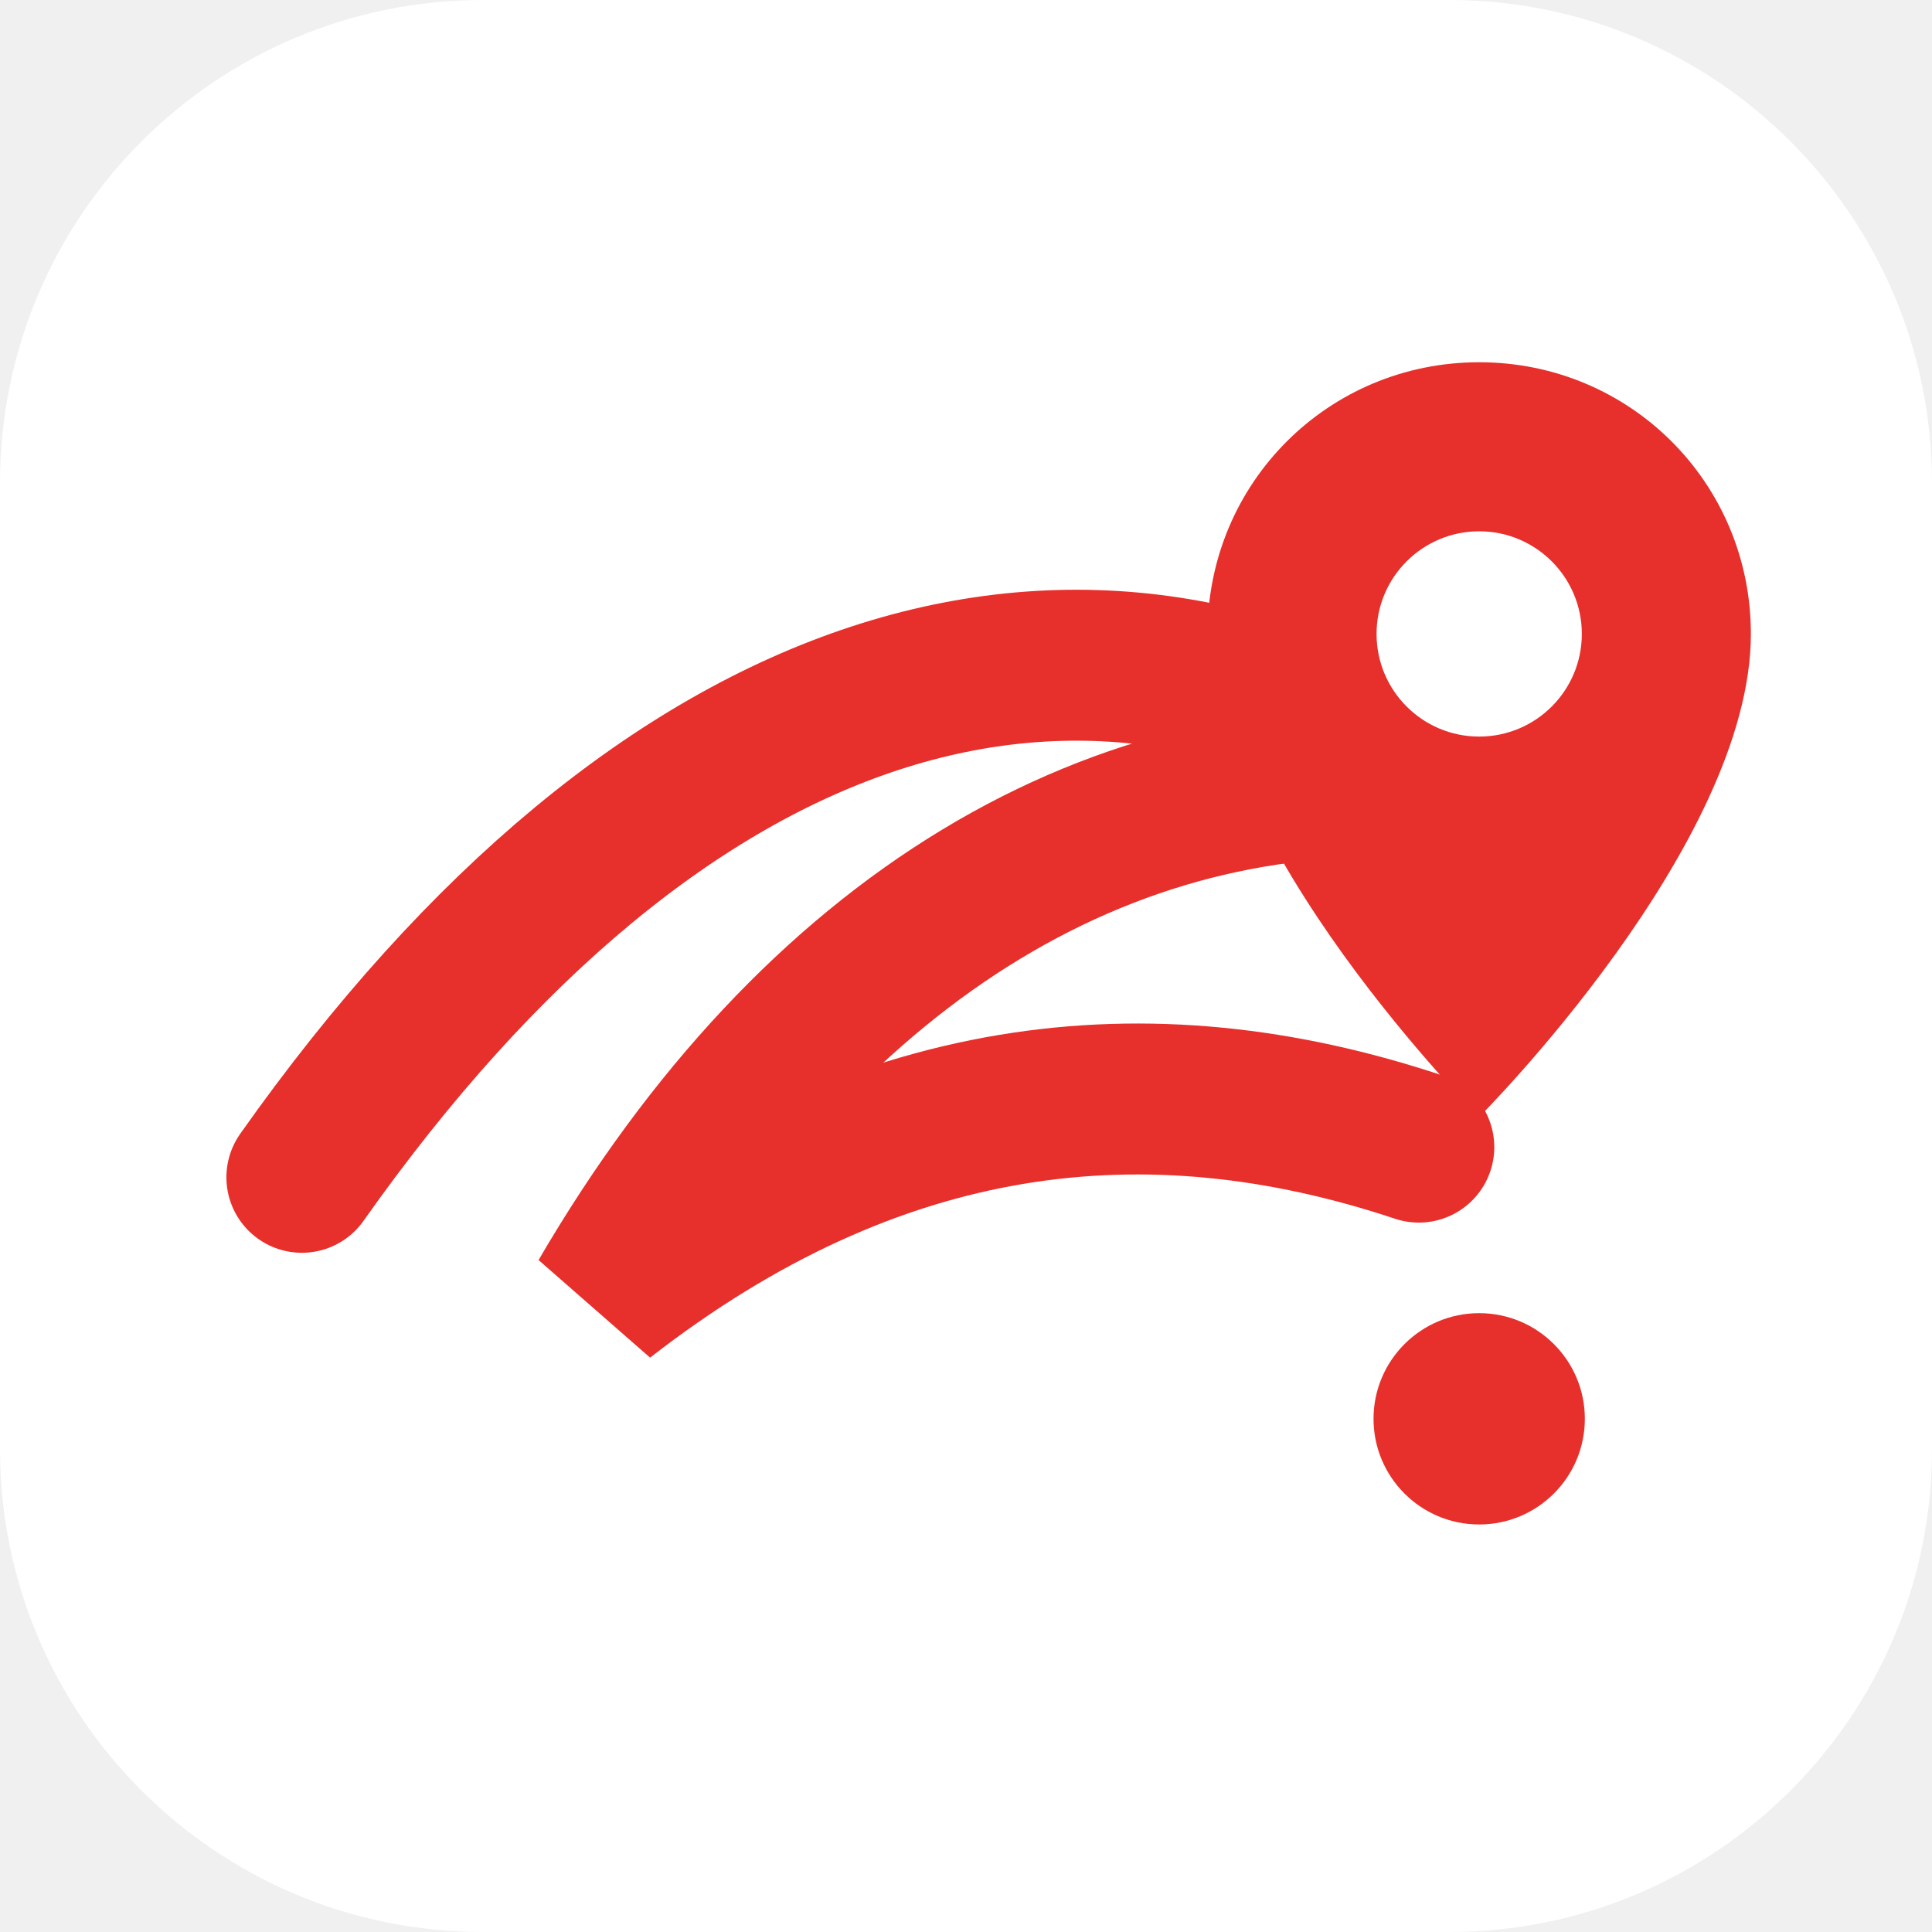
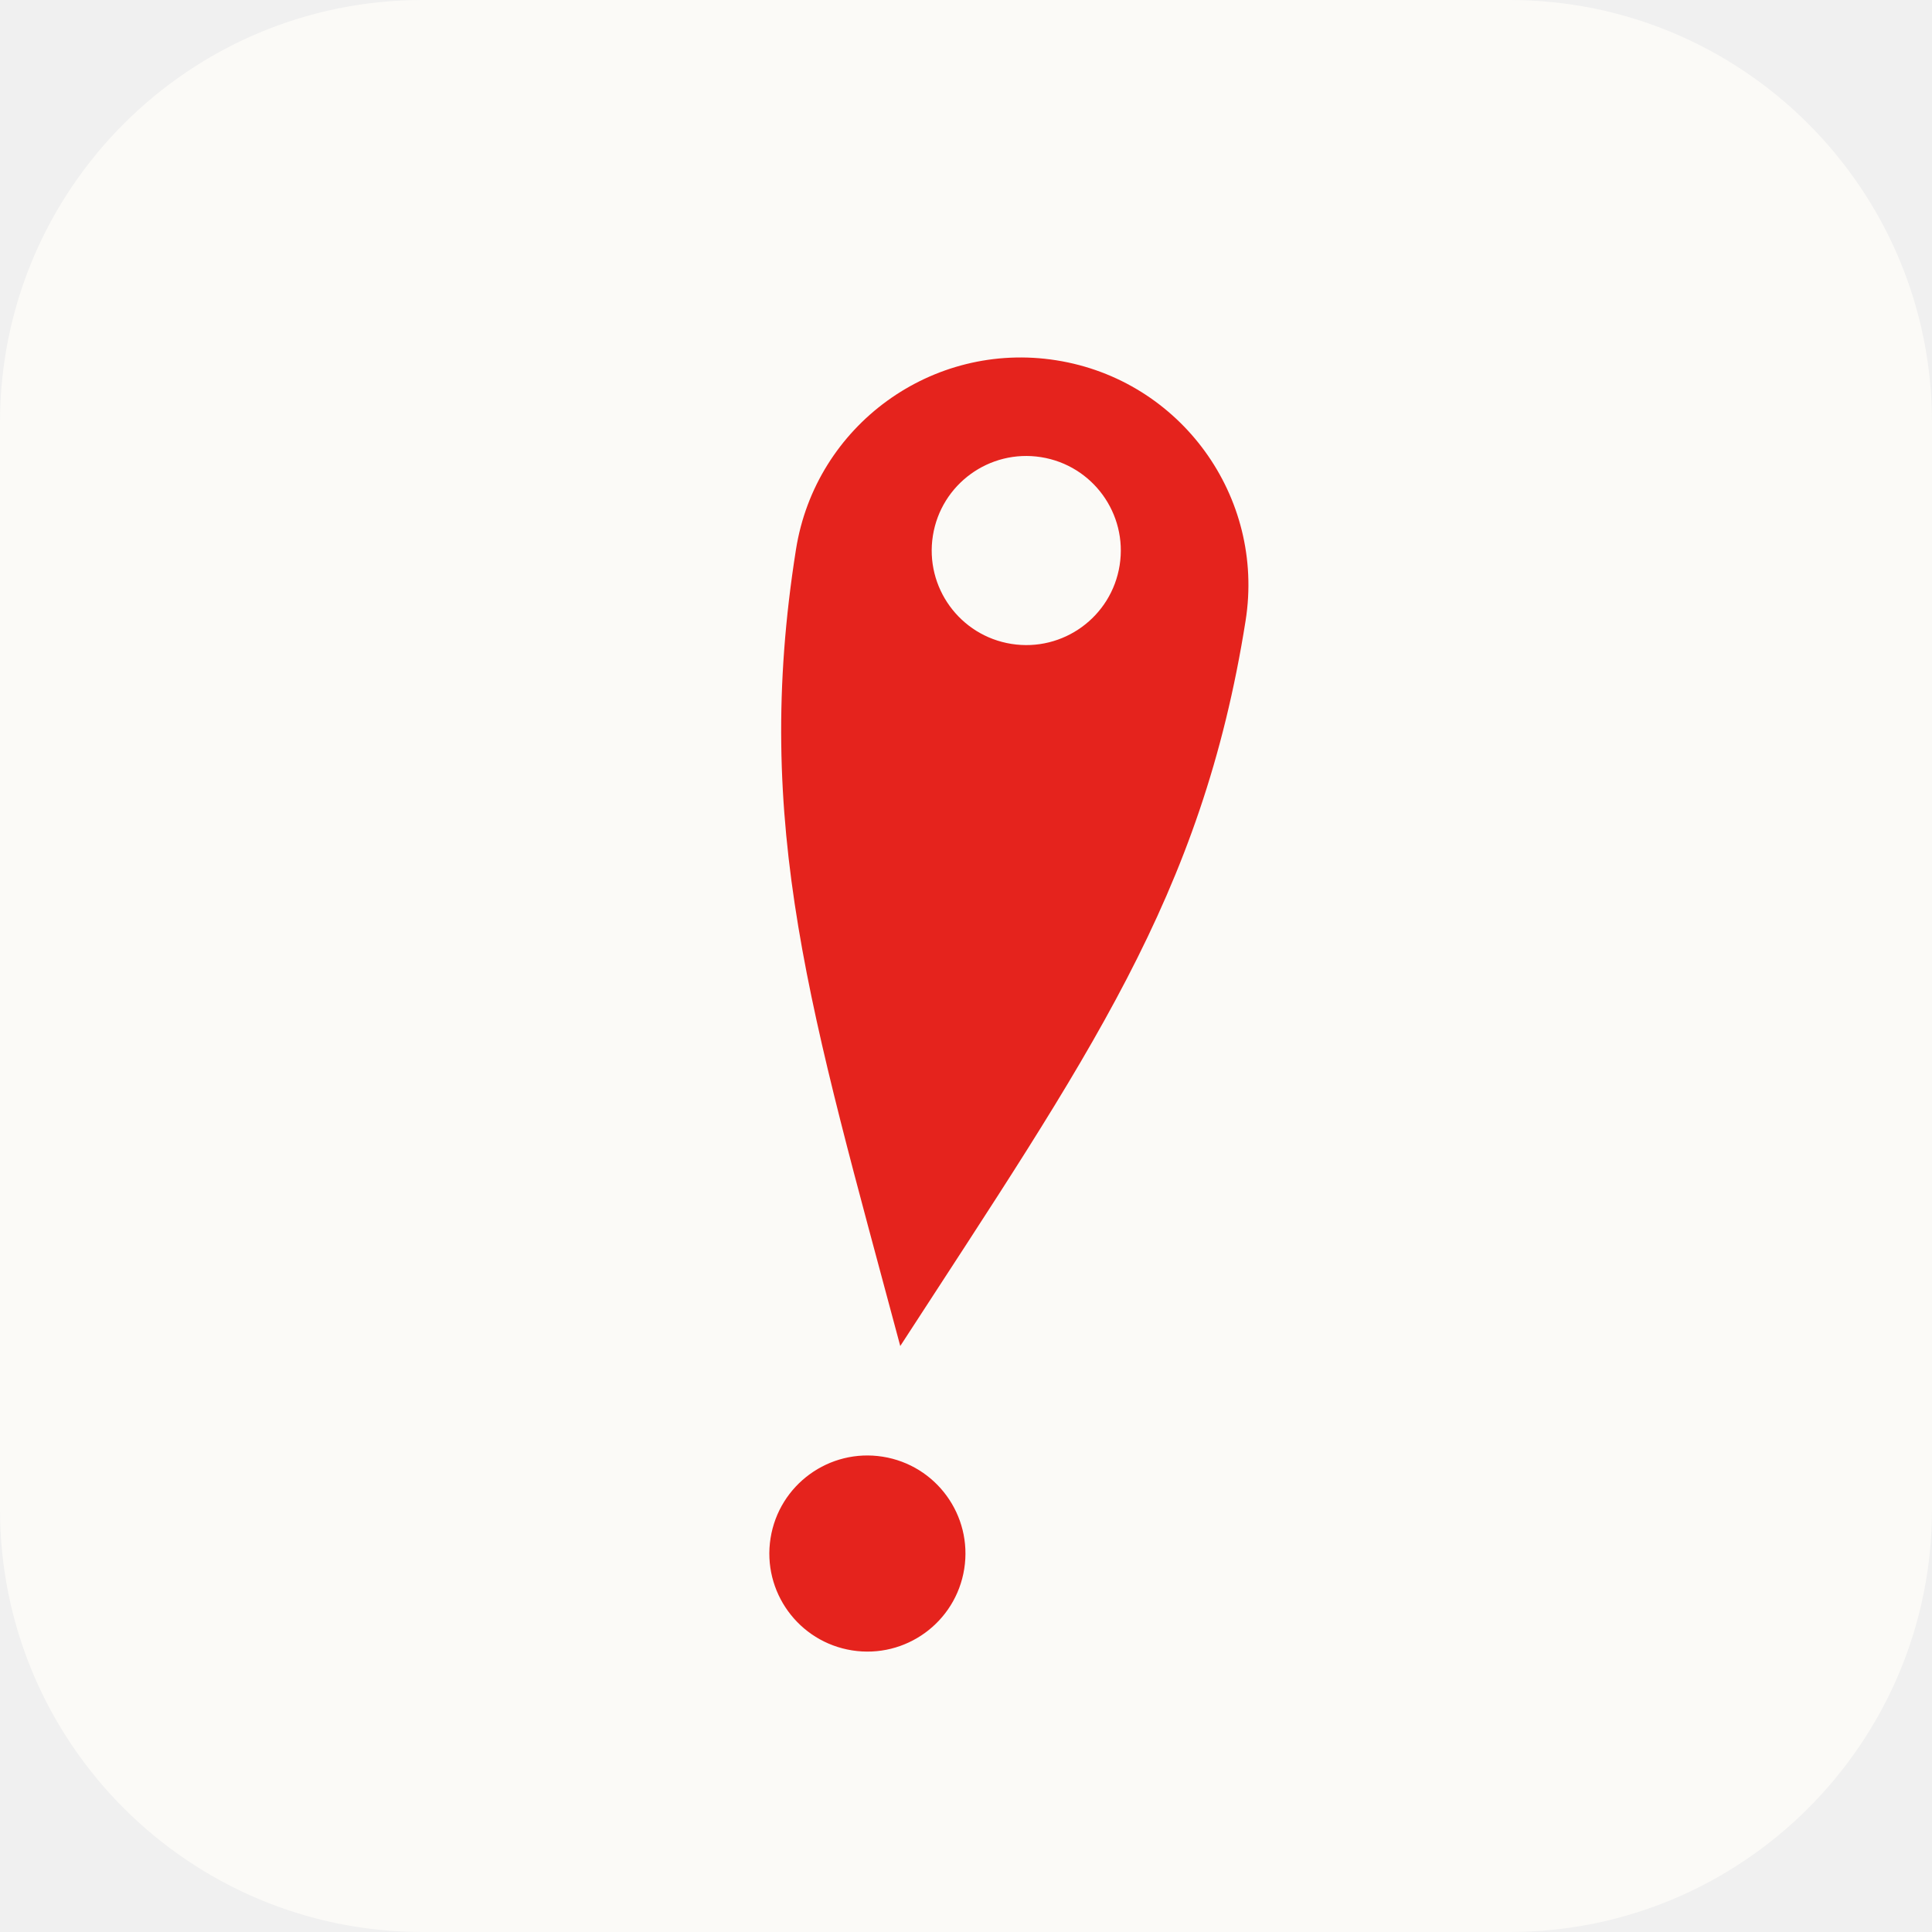
- <svg xmlns="http://www.w3.org/2000/svg" viewBox="0 0 64 64">
-   <rect width="64" height="64" rx="16" fill="#fff" />
-   <path d="M10 39c12-17 26-21 38-13-11-1-21 5-28 17 9-7 18-8 27-5" fill="none" stroke="#e72f2b" stroke-width="5" stroke-linecap="round" />
-   <path d="M49 12c-5 0-9 4-9 9 0 7 9 16 9 16s9-9 9-16c0-5-4-9-9-9z" fill="#e72f2b" />
-   <circle cx="49" cy="21" r="3.4" fill="#fff" />
-   <circle cx="49" cy="47" r="3.5" fill="#e72f2b" />
+ <svg xmlns="http://www.w3.org/2000/svg" viewBox="0 0 64 64" role="img" aria-label="Escape!">
+   <rect width="64" height="64" rx="14" fill="#FBFAF7" />
+   <g transform="translate(32 32) scale(0.58) translate(-22 -42)">
+     <g transform="rotate(9 22 40)" fill="#E5231D">
+       <path fill-rule="evenodd" d="M22 64C14 46 9 36 9 20A13 13 0 1 1 35 20C35 36 30 46 22 64ZM27.4 18A5.4 5.4 0 1 0 16.6 18A5.4 5.4 0 1 0 27.4 18Z" />
+       <circle cx="22" cy="76" r="5.6" />
+     </g>
+   </g>
</svg>
